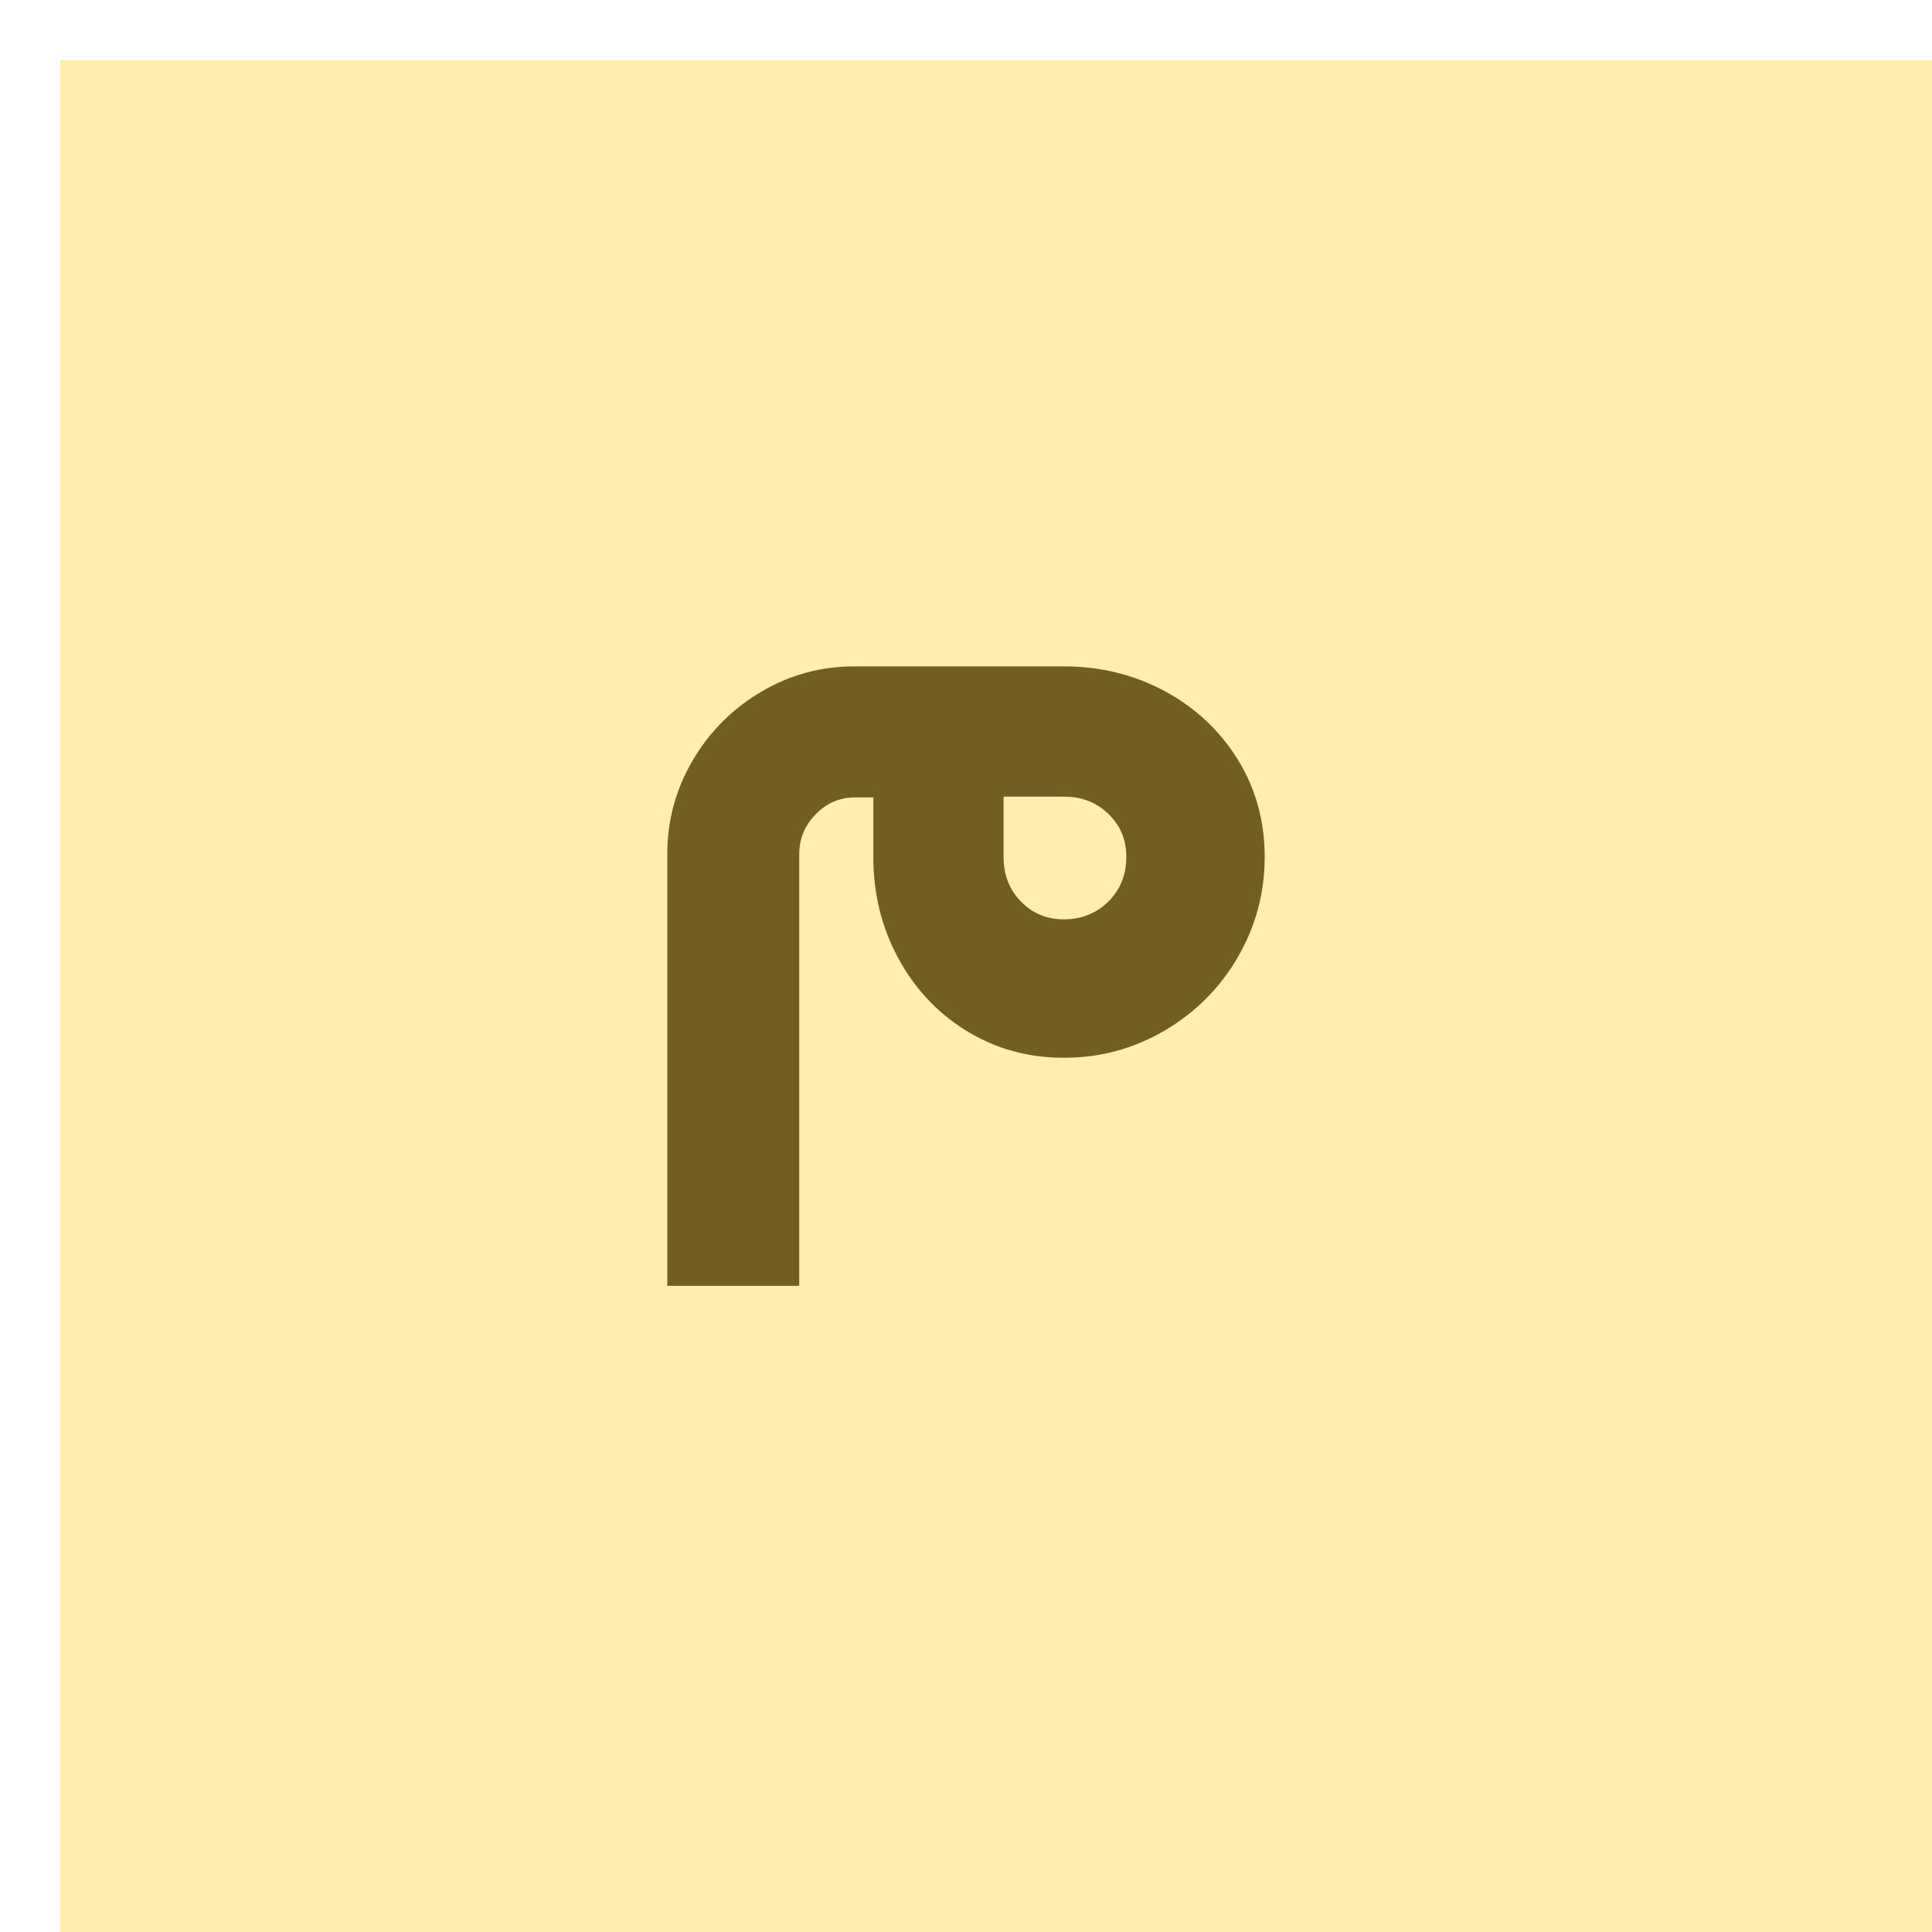
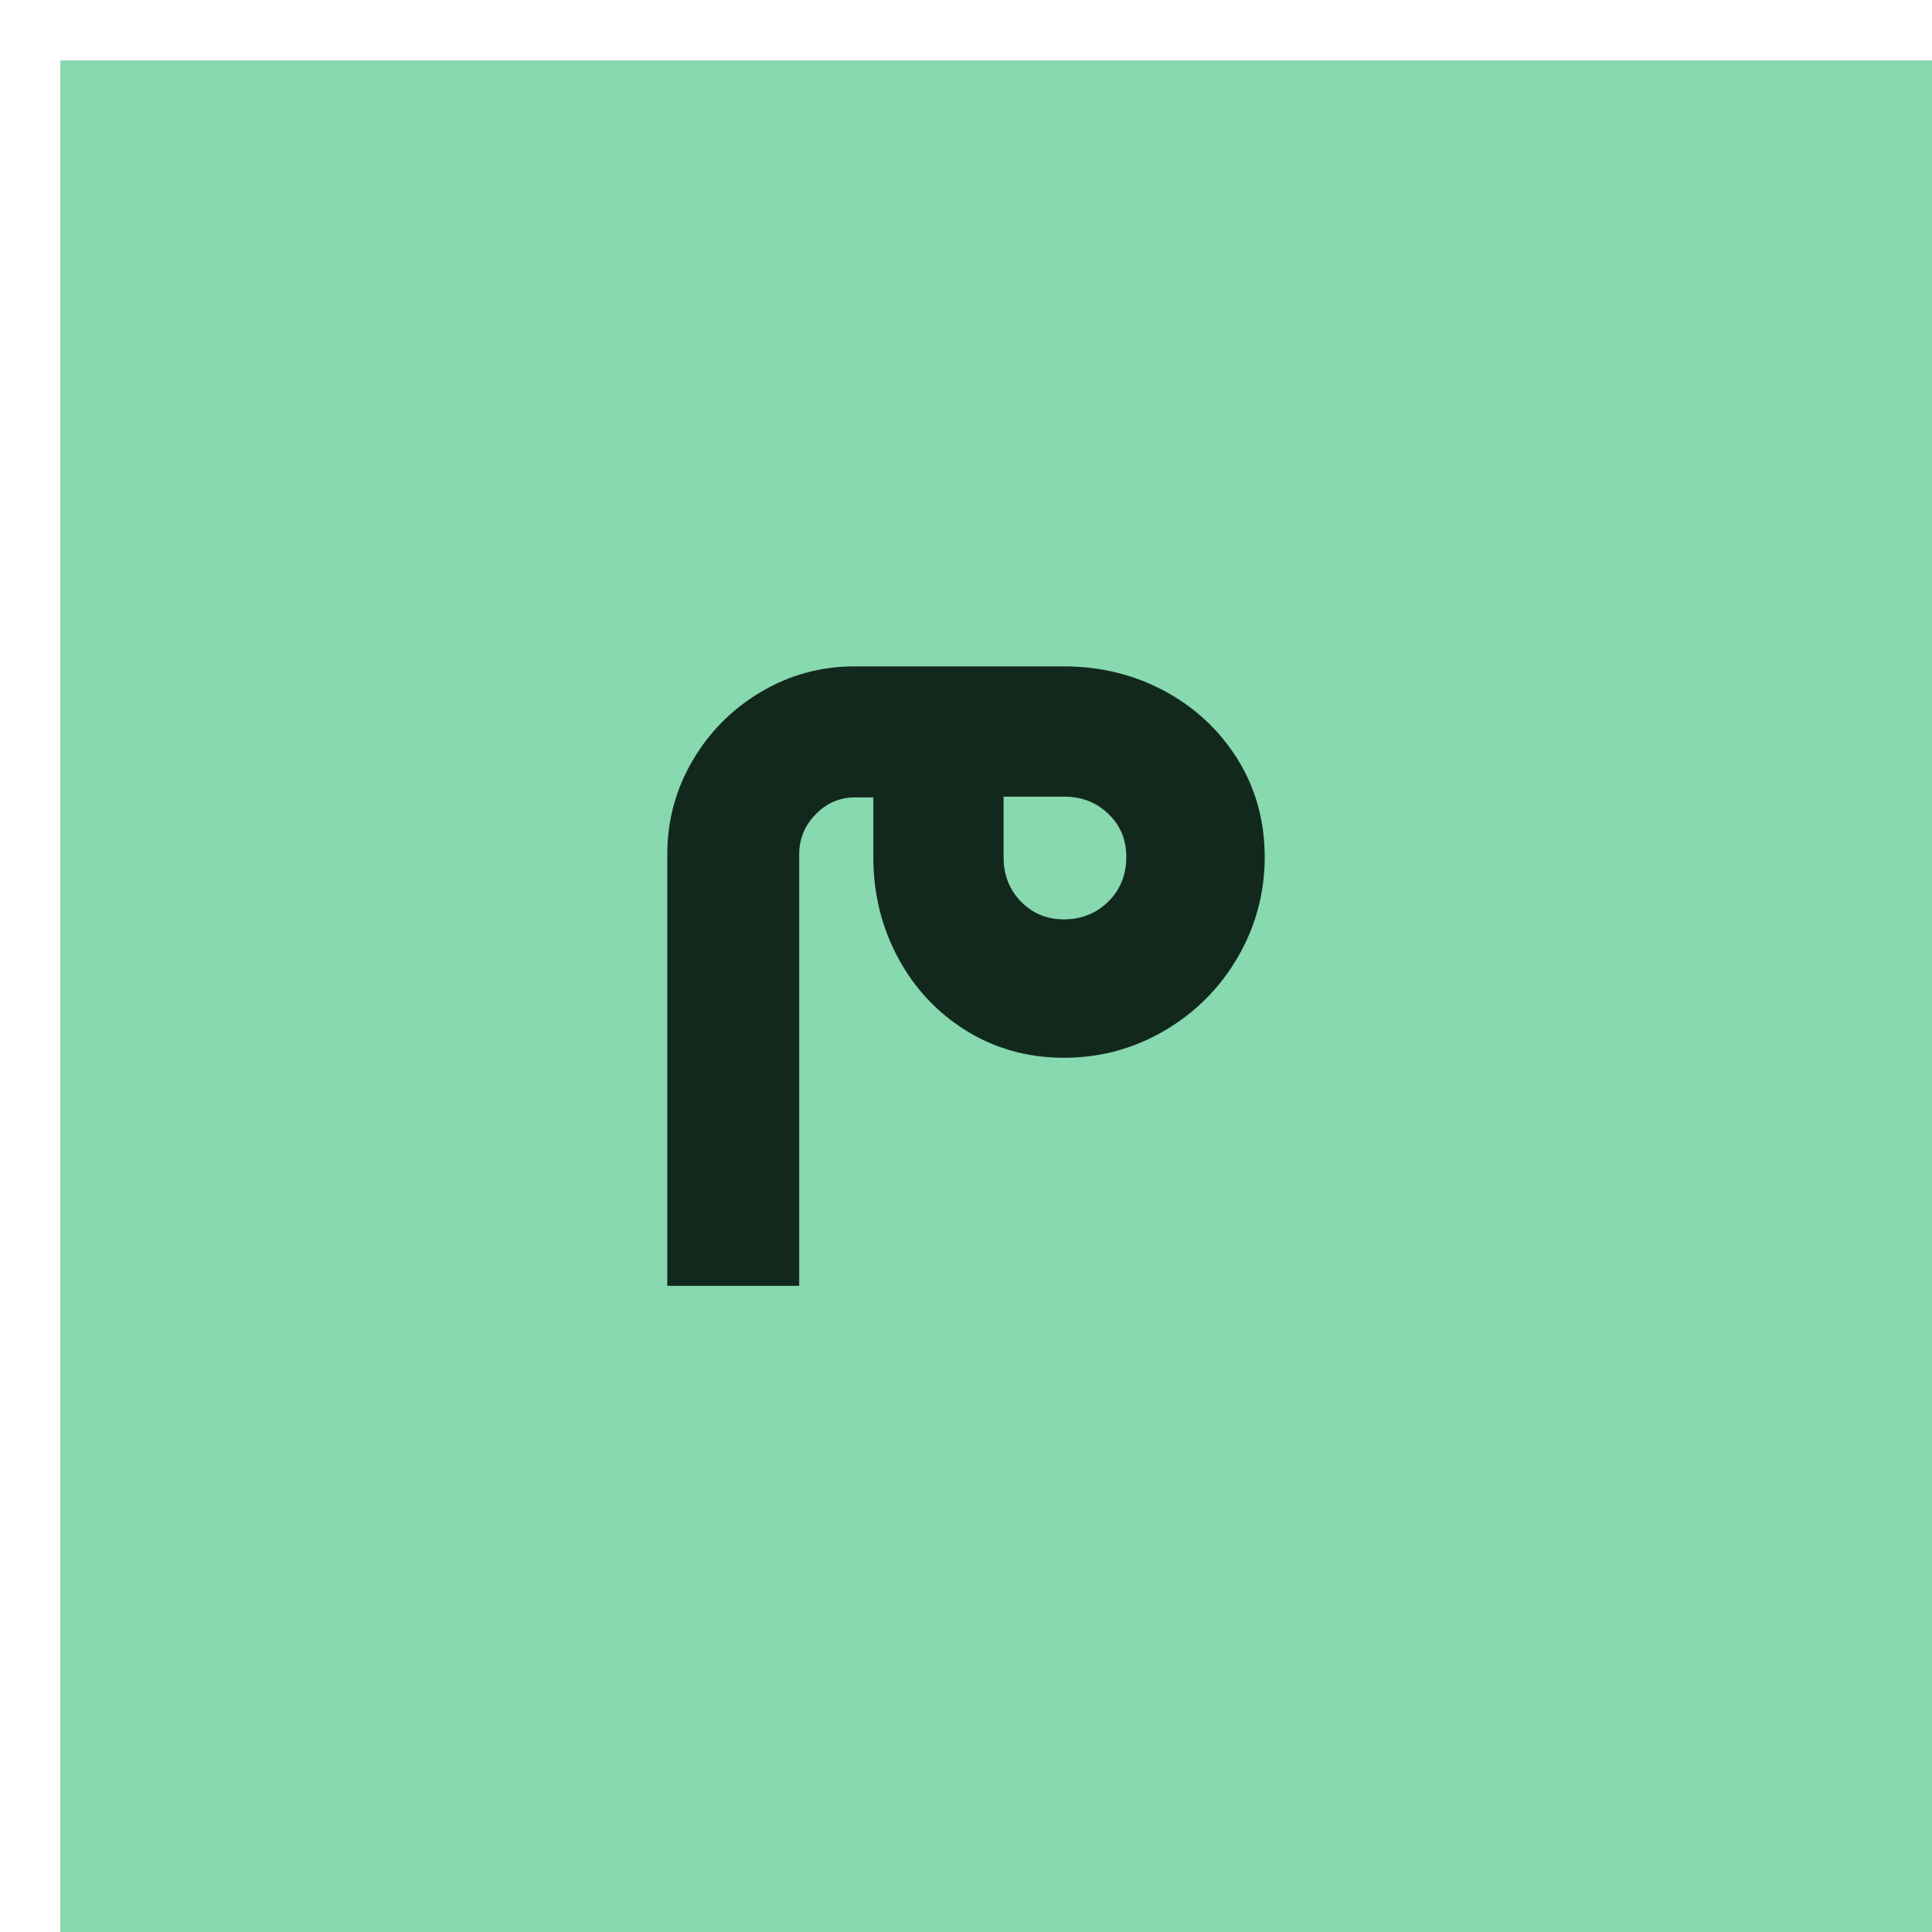
<svg xmlns="http://www.w3.org/2000/svg" viewBox="0 0 128 128">
  <defs />
-   <rect fill="#ffeead" x="4" y="4" width="128" height="128" />
+   <rect fill="#88d8b0" x="4" y="4" width="128" height="128" />
  <g>
-     <path fill="#725d22" d="M45.88,50.4c1.11-1.9,2.62-3.42,4.52-4.55,1.9-1.13,3.97-1.7,6.19-1.7h13.9c2.43,0,4.65,.55,6.68,1.64,2.02,1.09,3.63,2.6,4.83,4.52,1.19,1.92,1.79,4.08,1.79,6.47s-.6,4.6-1.79,6.65c-1.19,2.04-2.81,3.66-4.86,4.86-2.04,1.19-4.26,1.79-6.65,1.79s-4.54-.6-6.47-1.79c-1.92-1.19-3.43-2.8-4.52-4.83-1.09-2.02-1.64-4.25-1.64-6.68v-3.95h-1.21c-1.01,0-1.88,.37-2.61,1.12-.73,.75-1.09,1.63-1.09,2.64v28.6h-8.74v-28.6c0-2.23,.56-4.29,1.67-6.19Zm27.56,9.32c.79-.79,1.18-1.77,1.18-2.94s-.39-2.08-1.18-2.85c-.79-.77-1.77-1.15-2.94-1.15h-4.01v4.01c0,1.17,.38,2.15,1.15,2.94,.77,.79,1.72,1.18,2.85,1.18s2.15-.39,2.94-1.18Z" />
+     <path fill="#13281d" d="M45.88,50.4c1.11-1.9,2.62-3.42,4.52-4.55,1.9-1.13,3.97-1.7,6.19-1.7h13.9c2.43,0,4.65,.55,6.68,1.64,2.02,1.09,3.63,2.6,4.83,4.52,1.19,1.92,1.79,4.08,1.79,6.47s-.6,4.6-1.79,6.65c-1.19,2.04-2.81,3.66-4.86,4.86-2.04,1.19-4.26,1.79-6.65,1.79s-4.54-.6-6.47-1.79c-1.92-1.19-3.43-2.8-4.52-4.83-1.09-2.02-1.64-4.25-1.64-6.68v-3.95h-1.21c-1.01,0-1.88,.37-2.61,1.12-.73,.75-1.09,1.63-1.09,2.64v28.6h-8.74v-28.6c0-2.23,.56-4.29,1.67-6.19Zm27.56,9.32c.79-.79,1.18-1.77,1.18-2.94s-.39-2.08-1.18-2.85c-.79-.77-1.77-1.15-2.94-1.15h-4.01v4.01c0,1.17,.38,2.15,1.15,2.94,.77,.79,1.72,1.18,2.85,1.18s2.15-.39,2.94-1.18Z" />
  </g>
</svg>
